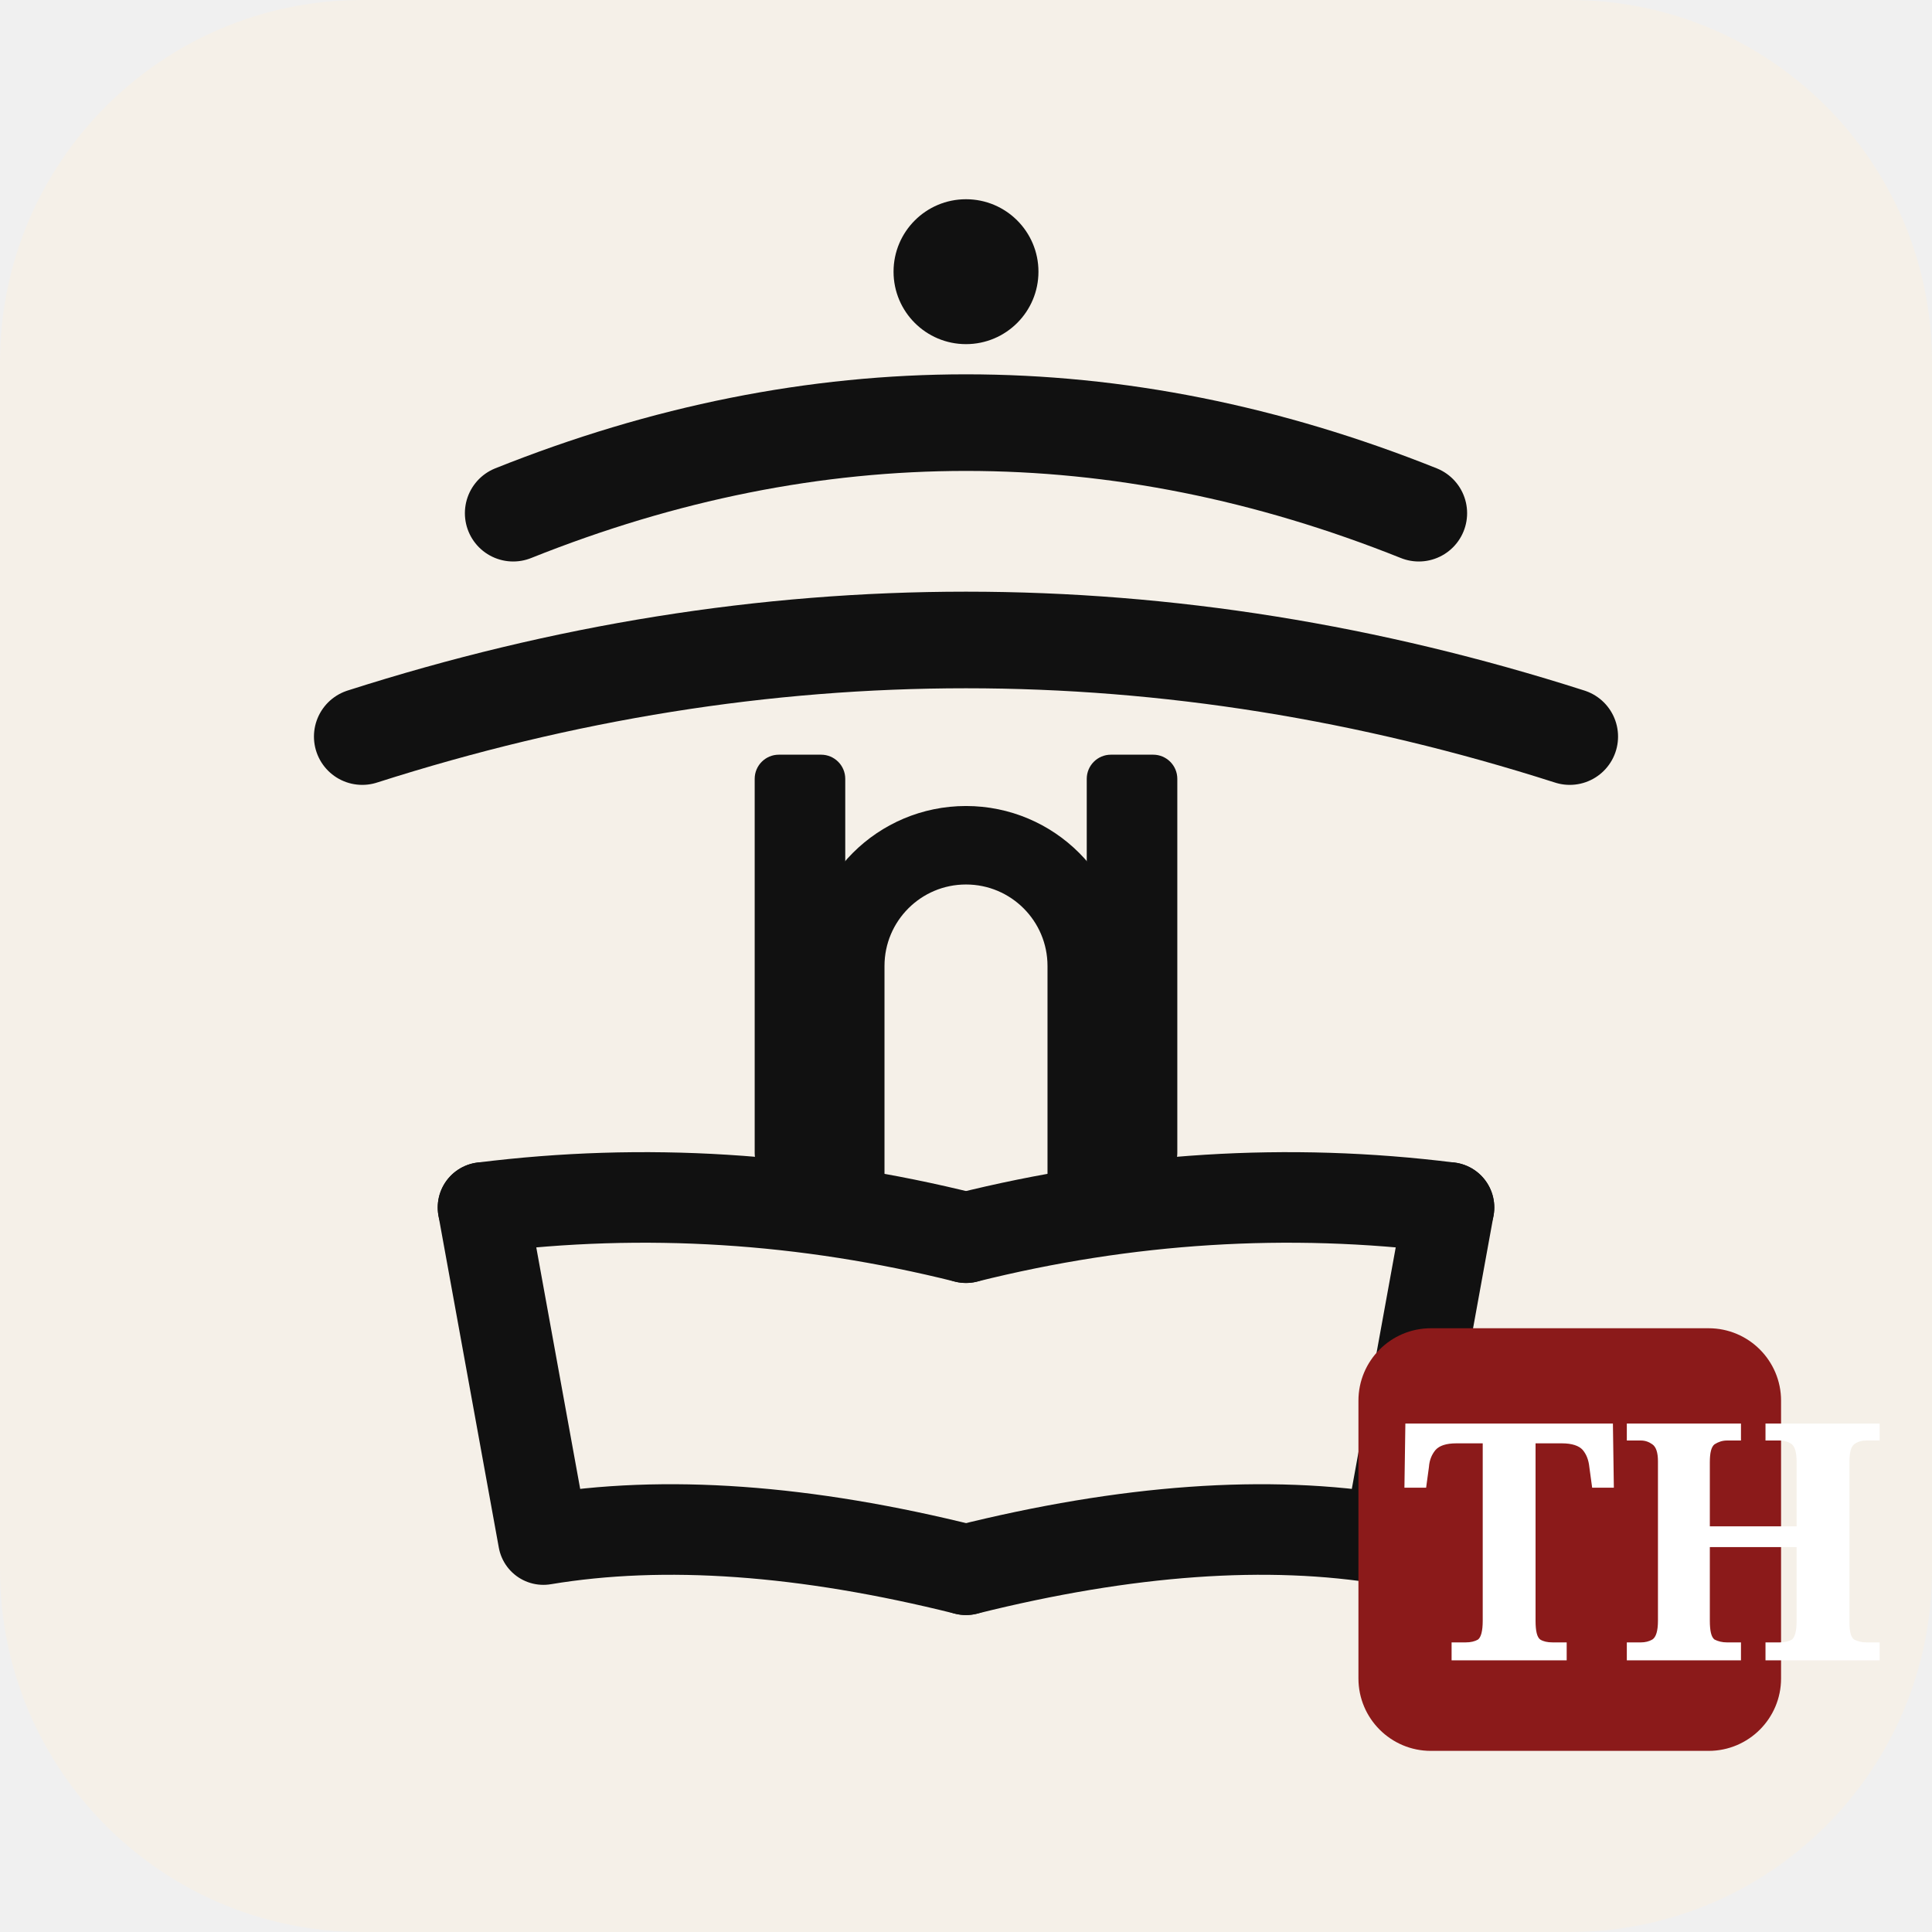
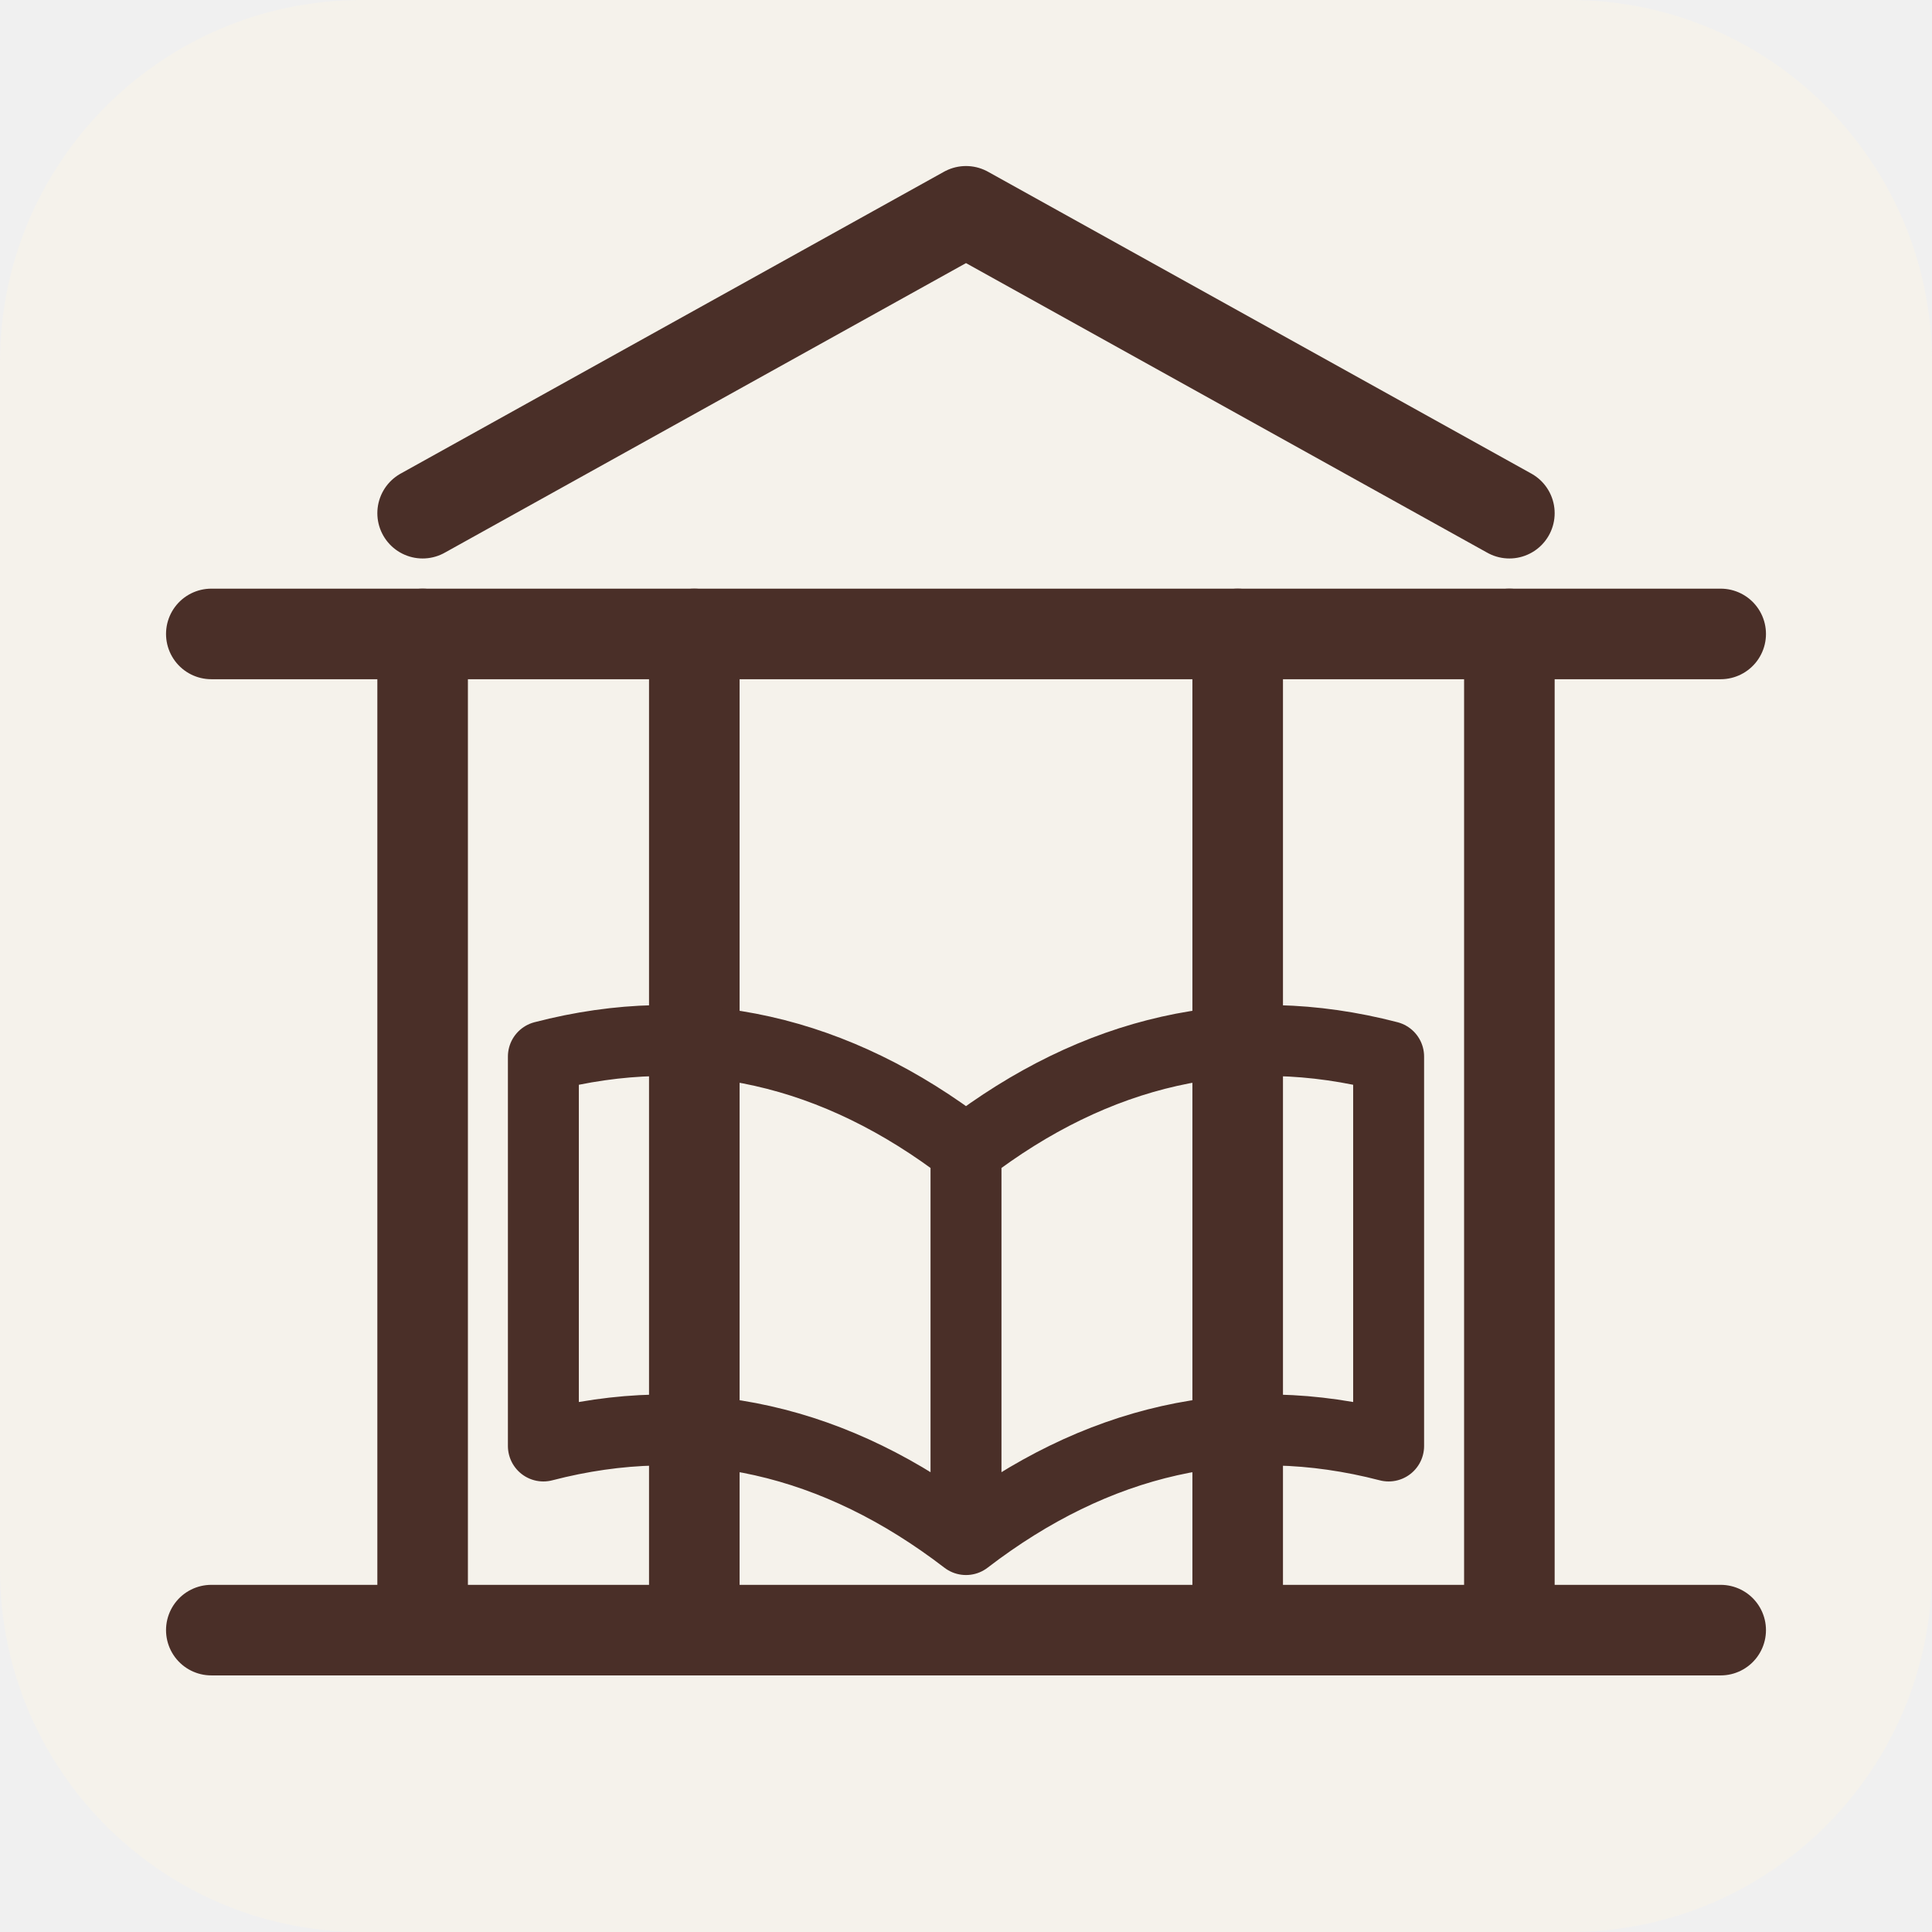
- <svg xmlns="http://www.w3.org/2000/svg" viewBox="0 0 32 32">
-   <rect width="32" height="32" rx="6" fill="#f5f0e8" />
-   <circle cx="16" cy="4.5" r="1.2" fill="#111111" />
-   <path d="M8.5 8.5 Q16 5.5 23.5 8.5" fill="none" stroke="#111111" stroke-width="1.6" stroke-linecap="round" />
-   <path d="M6 12.2 Q16 9 26 12.2" fill="none" stroke="#111111" stroke-width="1.6" stroke-linecap="round" />
-   <rect x="12.5" y="12.5" width="1.5" height="7" rx="0.4" fill="#111111" />
-   <rect x="18" y="12.5" width="1.5" height="7" rx="0.4" fill="#111111" />
-   <path d="M14 19.5 v-3.5 a2 2 0 0 1 4 0 v3.5" fill="none" stroke="#111111" stroke-width="1.3" stroke-linecap="round" />
-   <path d="M8 20 Q12 19.5 16 20.5" fill="none" stroke="#111111" stroke-width="1.5" stroke-linecap="round" />
-   <path d="M8 20 L9 25.5 Q12 25 16 26" fill="none" stroke="#111111" stroke-width="1.5" stroke-linecap="round" stroke-linejoin="round" />
-   <path d="M24 20 Q20 19.5 16 20.5" fill="none" stroke="#111111" stroke-width="1.5" stroke-linecap="round" />
-   <path d="M24 20 L23 25.5 Q20 25 16 26" fill="none" stroke="#111111" stroke-width="1.5" stroke-linecap="round" stroke-linejoin="round" />
-   <rect x="22.5" y="22" width="7" height="7" rx="1.2" fill="#8b1a1a" />
-   <text x="23.2" y="27.5" font-size="5.5" fill="white" font-family="serif" font-weight="bold">TH</text>
+ <svg xmlns="http://www.w3.org/2000/svg" viewBox="0 0 64 64" role="img" aria-label="Tiểu Viện Hữu Thư">
+   <rect width="64" height="64" rx="12" fill="#F5F2EB" />
+   <g fill="none" stroke="#4A2F28" stroke-linecap="round" stroke-linejoin="round">
+     <path d="M7 21h50M14 17 32 7l18 10" stroke-width="3" />
+     <path d="M14 21v33m9-33v33m18-33v33m9-33v33M7 54h50" stroke-width="3" />
+     <path d="M18 35c5-1.3 9.7-.2 14 3.1V51c-4.3-3.3-9-4.4-14-3.1V35Zm28 0c-5-1.3-9.7-.2-14 3.1V51c4.3-3.3 9-4.4 14-3.1V35Z" stroke-width="2.35" />
+   </g>
</svg>
